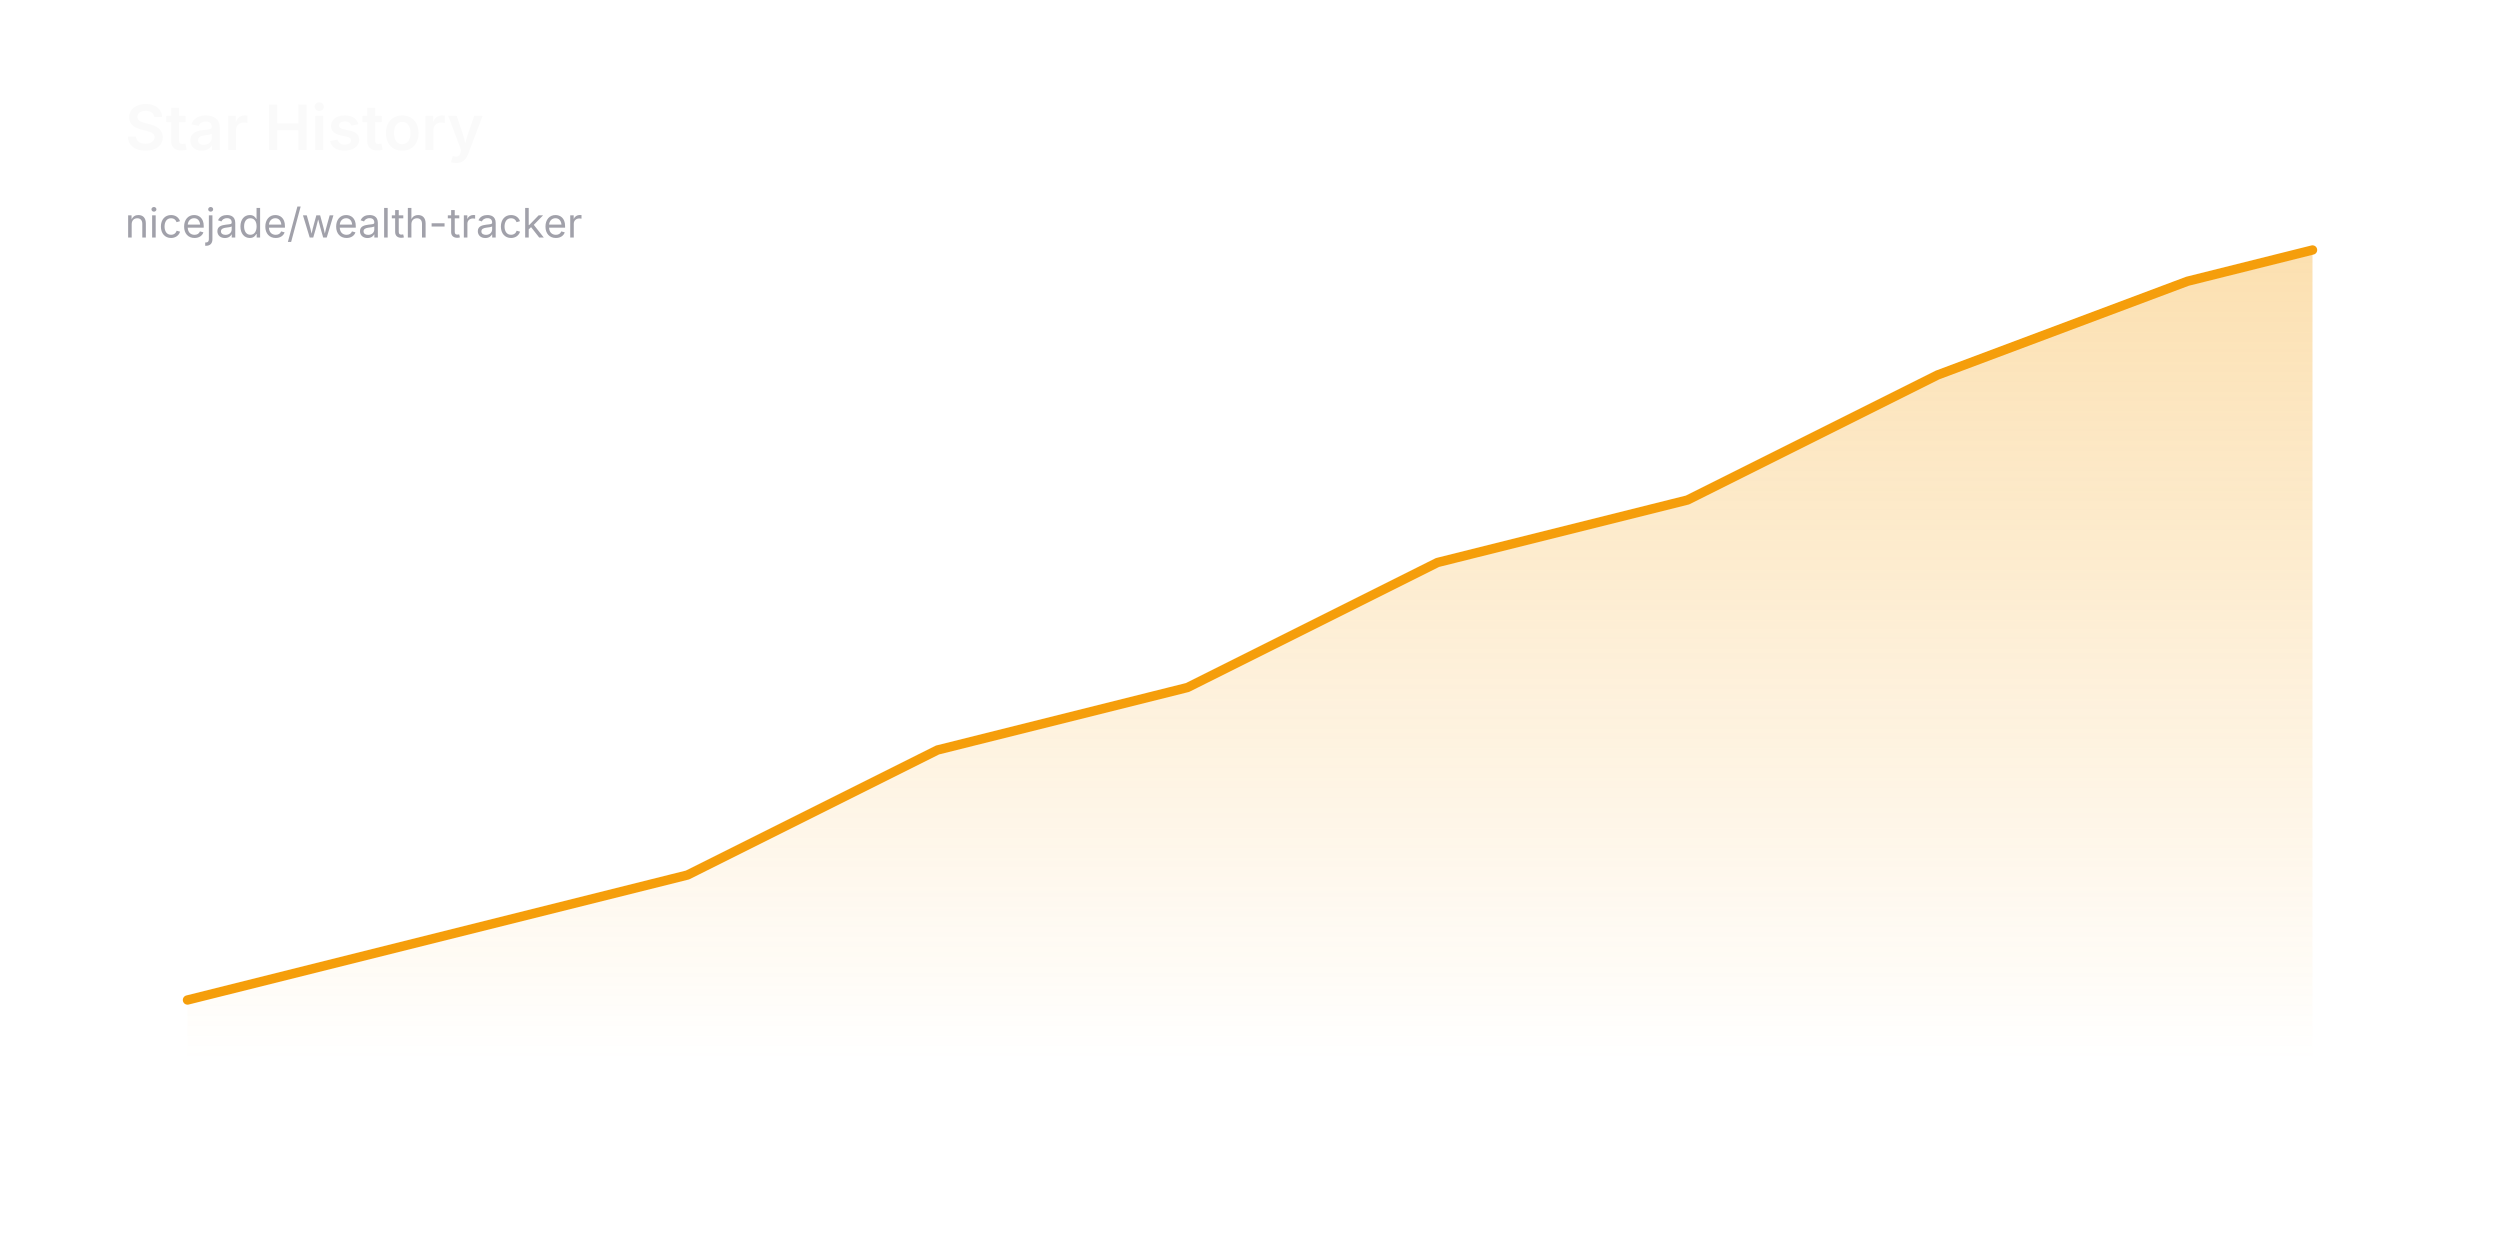
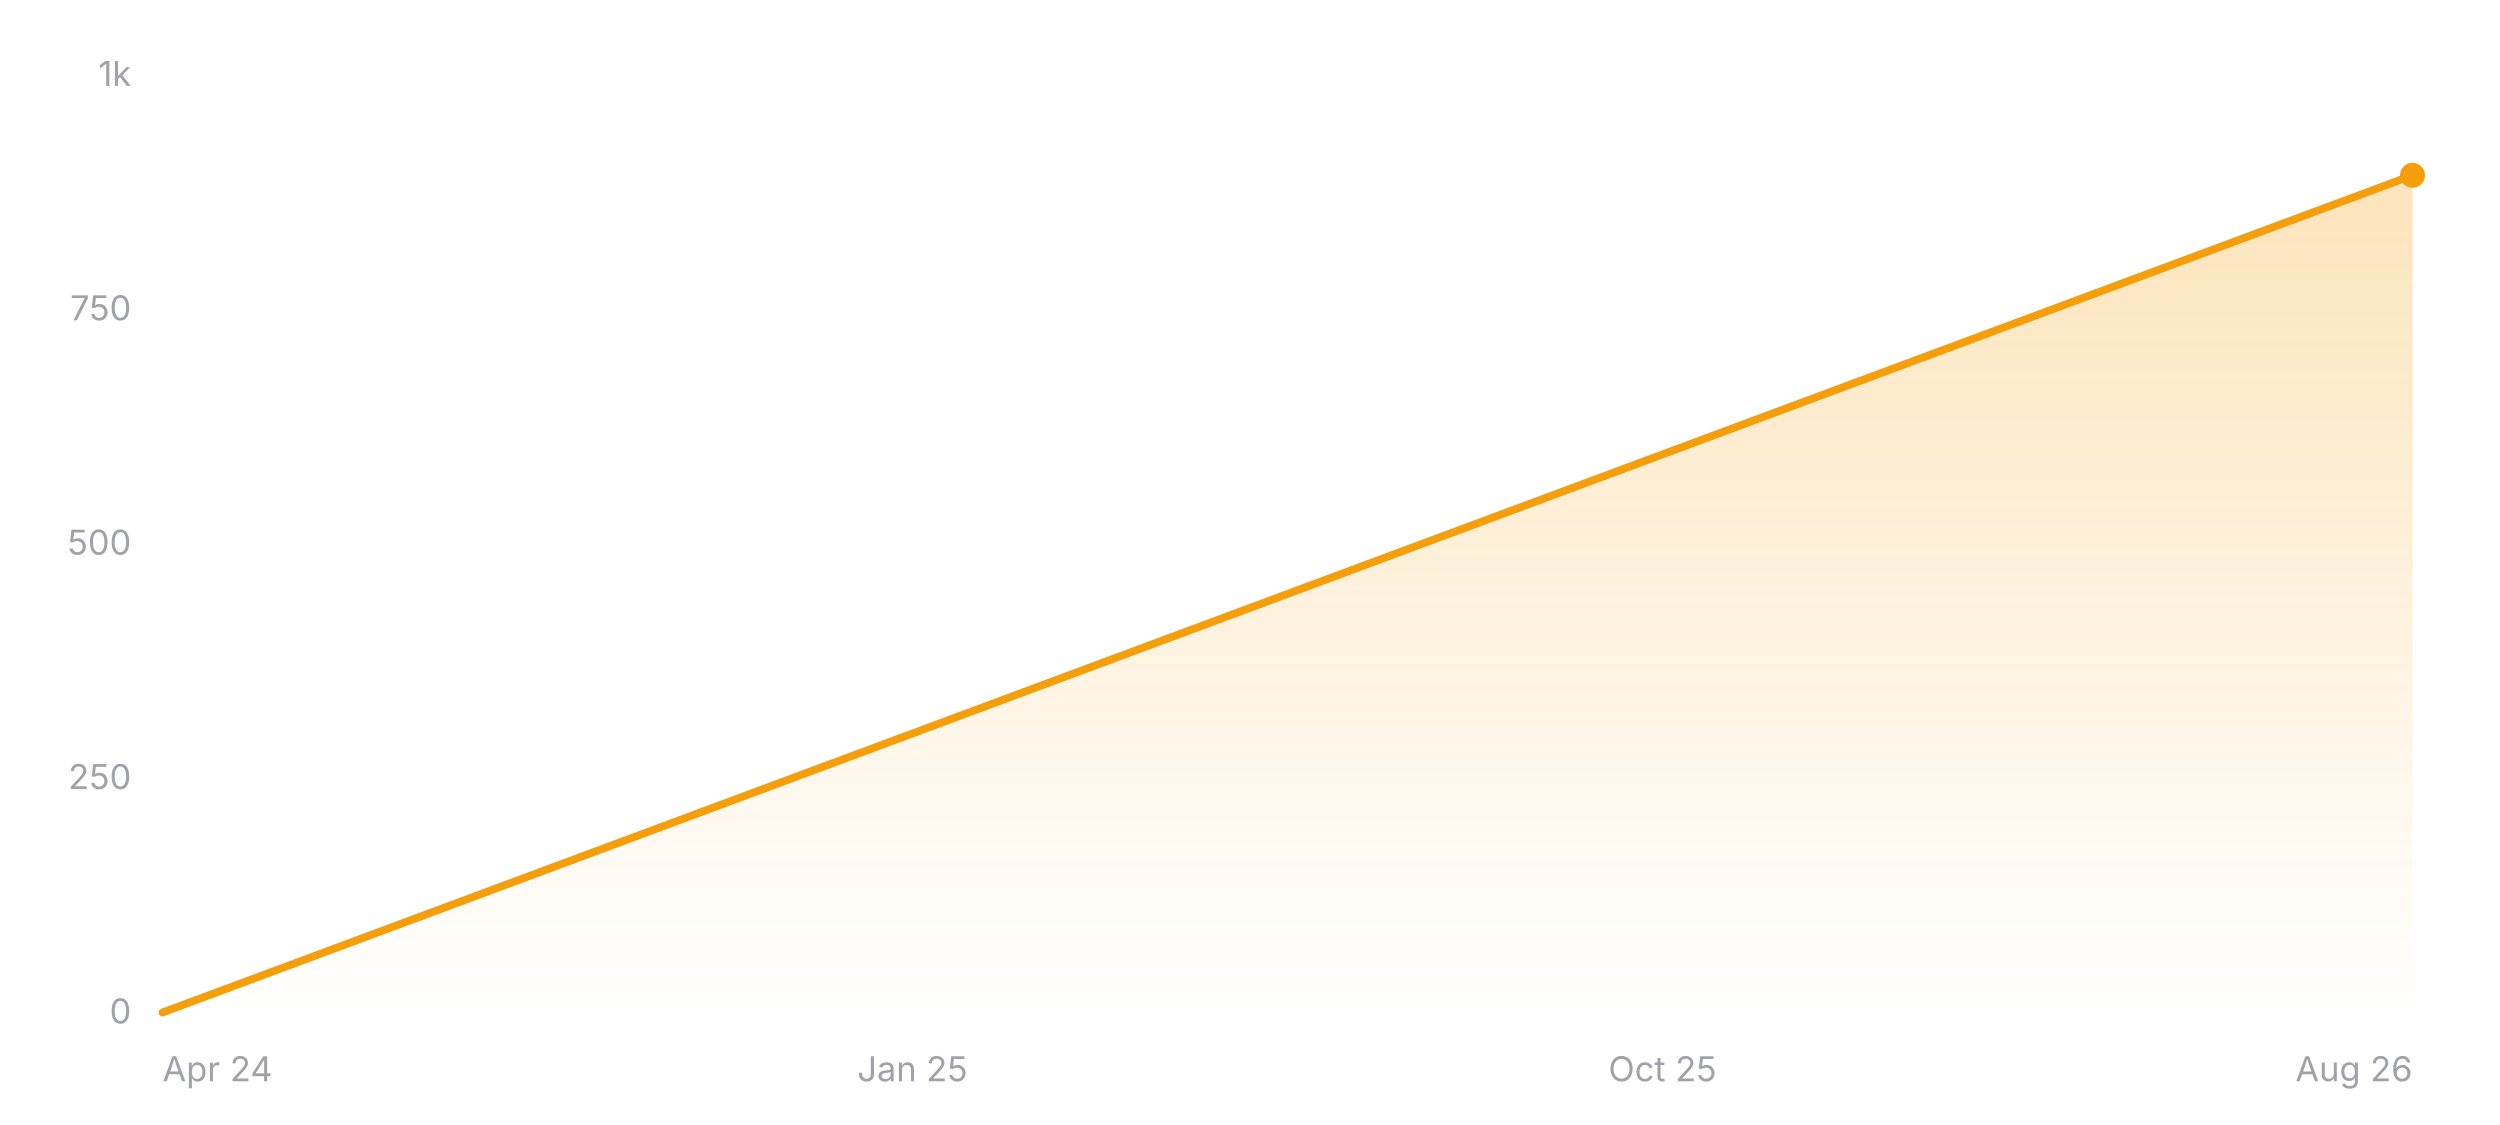
- <svg xmlns="http://www.w3.org/2000/svg" width="800" height="400" viewBox="0 0 800 400" role="img" aria-label="Star History Chart">
-   <text x="40" y="48" fill="#fafafa" font-family="system-ui, -apple-system, sans-serif" font-size="20" font-weight="600">Star History</text>
-   <text x="40" y="76" fill="#a1a1aa" font-family="system-ui, -apple-system, sans-serif" font-size="13">nicejade/wealth-tracker</text>
-   <polyline fill="url(#area)" stroke="none" points="60,320 140,300 220,280 300,240 380,220 460,180 540,160 620,120 700,90 740,80 740,340 60,340" />
-   <polyline fill="none" stroke="#f59e0b" stroke-width="3" stroke-linecap="round" stroke-linejoin="round" points="60,320 140,300 220,280 300,240 380,220 460,180 540,160 620,120 700,90 740,80" />
+ <svg xmlns="http://www.w3.org/2000/svg" width="800" height="360" viewBox="0 0 800 360" role="img" aria-label="Star history of nicejade/wealth-tracker">
  <defs>
-     <linearGradient id="area" x1="0" y1="0" x2="0" y2="1">
-       <stop offset="0%" stop-color="#f59e0b" stop-opacity="0.32" />
+     <linearGradient id="area-dark" x1="0" y1="0" x2="0" y2="1">
+       <stop offset="0%" stop-color="#f59e0b" stop-opacity="0.28" />
      <stop offset="100%" stop-color="#f59e0b" stop-opacity="0" />
    </linearGradient>
  </defs>
+   <line x1="52" y1="324" x2="772" y2="324" stroke="rgba(255,255,255,0.12)" stroke-width="1" />
+   <text x="42" y="327.5" text-anchor="end" font-size="11" fill="#a1a1aa" font-family="ui-sans-serif, system-ui, -apple-system, BlinkMacSystemFont, 'Segoe UI', sans-serif">0</text>
+   <line x1="52" y1="249" x2="772" y2="249" stroke="rgba(255,255,255,0.12)" stroke-width="1" stroke-dasharray="3 3" />
+   <text x="42" y="252.5" text-anchor="end" font-size="11" fill="#a1a1aa" font-family="ui-sans-serif, system-ui, -apple-system, BlinkMacSystemFont, 'Segoe UI', sans-serif">250</text>
+   <line x1="52" y1="174" x2="772" y2="174" stroke="rgba(255,255,255,0.12)" stroke-width="1" stroke-dasharray="3 3" />
+   <text x="42" y="177.5" text-anchor="end" font-size="11" fill="#a1a1aa" font-family="ui-sans-serif, system-ui, -apple-system, BlinkMacSystemFont, 'Segoe UI', sans-serif">500</text>
+   <line x1="52" y1="99" x2="772" y2="99" stroke="rgba(255,255,255,0.12)" stroke-width="1" stroke-dasharray="3 3" />
+   <text x="42" y="102.5" text-anchor="end" font-size="11" fill="#a1a1aa" font-family="ui-sans-serif, system-ui, -apple-system, BlinkMacSystemFont, 'Segoe UI', sans-serif">750</text>
+   <line x1="52" y1="24" x2="772" y2="24" stroke="rgba(255,255,255,0.12)" stroke-width="1" stroke-dasharray="3 3" />
+   <text x="42" y="27.5" text-anchor="end" font-size="11" fill="#a1a1aa" font-family="ui-sans-serif, system-ui, -apple-system, BlinkMacSystemFont, 'Segoe UI', sans-serif">1k</text>
+   <polygon fill="url(#area-dark)" points="52,324 52,324 772,56.1 772,324" />
+   <polyline fill="none" stroke="#f59e0b" stroke-width="2.5" stroke-linecap="round" stroke-linejoin="round" points="52,324 772,56.1" />
+   <circle cx="772" cy="56.1" r="4" fill="#f59e0b" />
+   <text x="52" y="346" text-anchor="start" font-size="11" fill="#a1a1aa" font-family="ui-sans-serif, system-ui, -apple-system, BlinkMacSystemFont, 'Segoe UI', sans-serif">Apr 24</text>
+   <text x="292" y="346" text-anchor="middle" font-size="11" fill="#a1a1aa" font-family="ui-sans-serif, system-ui, -apple-system, BlinkMacSystemFont, 'Segoe UI', sans-serif">Jan 25</text>
+   <text x="532" y="346" text-anchor="middle" font-size="11" fill="#a1a1aa" font-family="ui-sans-serif, system-ui, -apple-system, BlinkMacSystemFont, 'Segoe UI', sans-serif">Oct 25</text>
+   <text x="772" y="346" text-anchor="end" font-size="11" fill="#a1a1aa" font-family="ui-sans-serif, system-ui, -apple-system, BlinkMacSystemFont, 'Segoe UI', sans-serif">Aug 26</text>
</svg>
